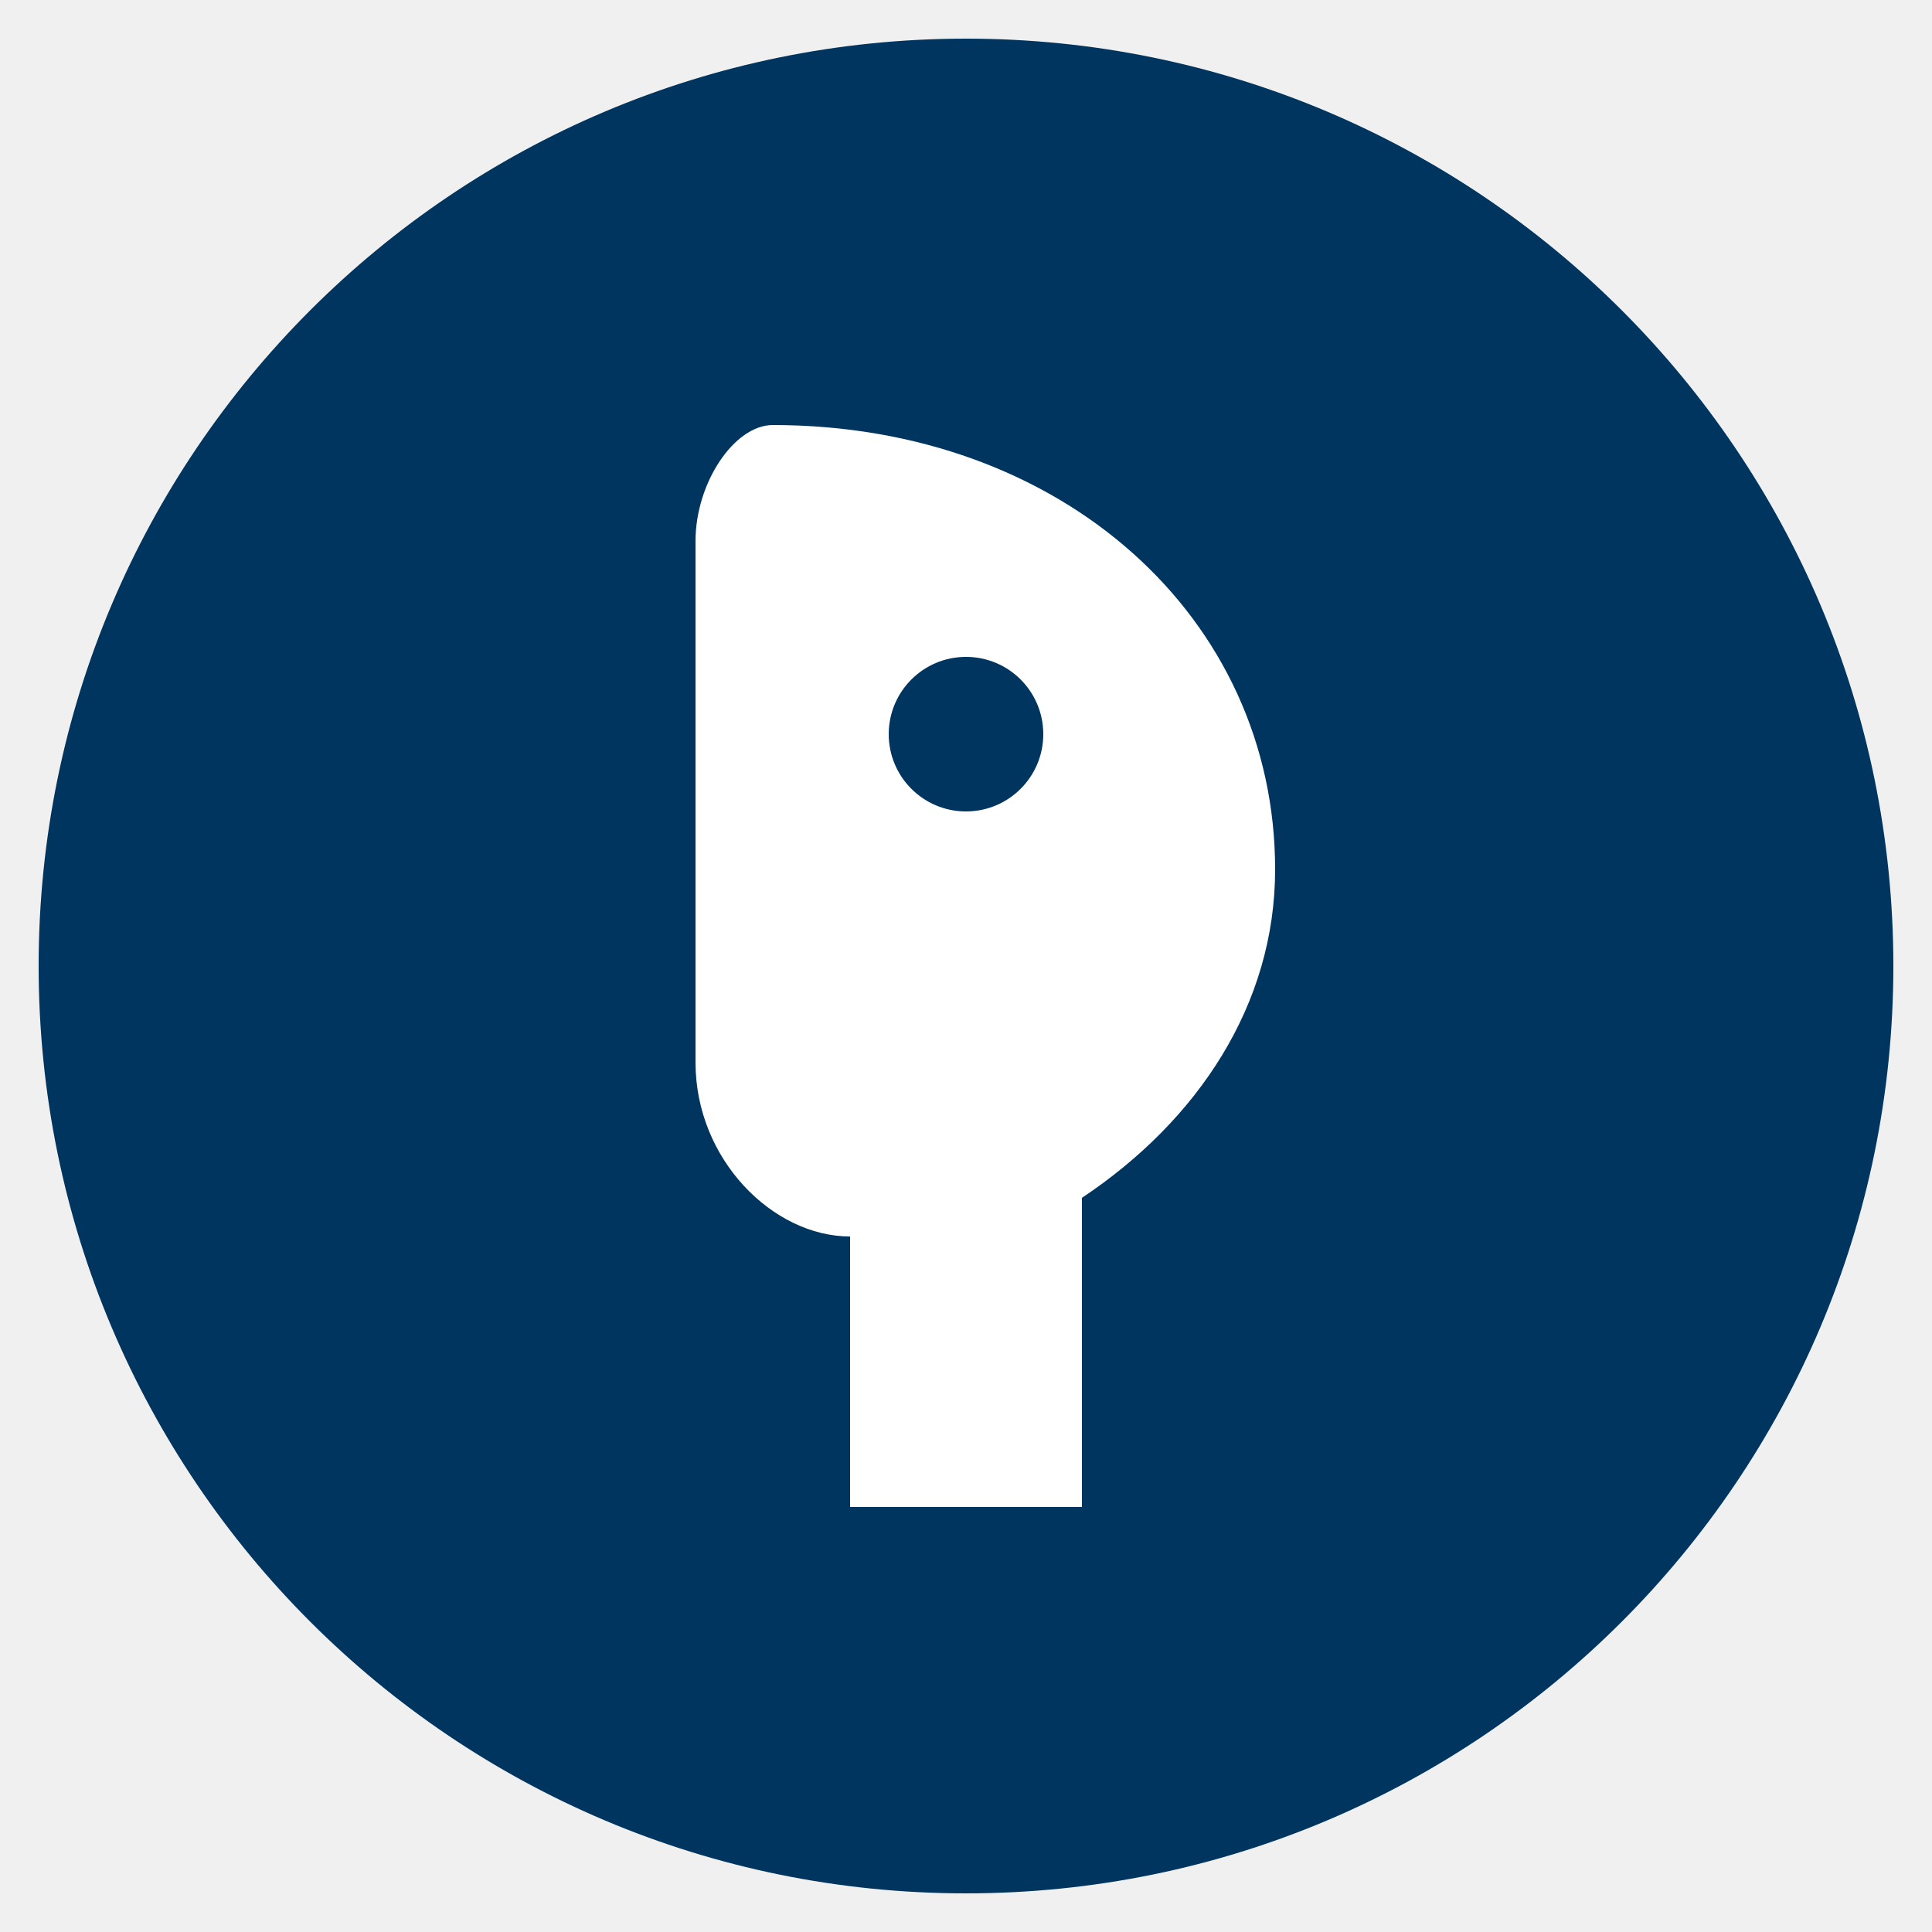
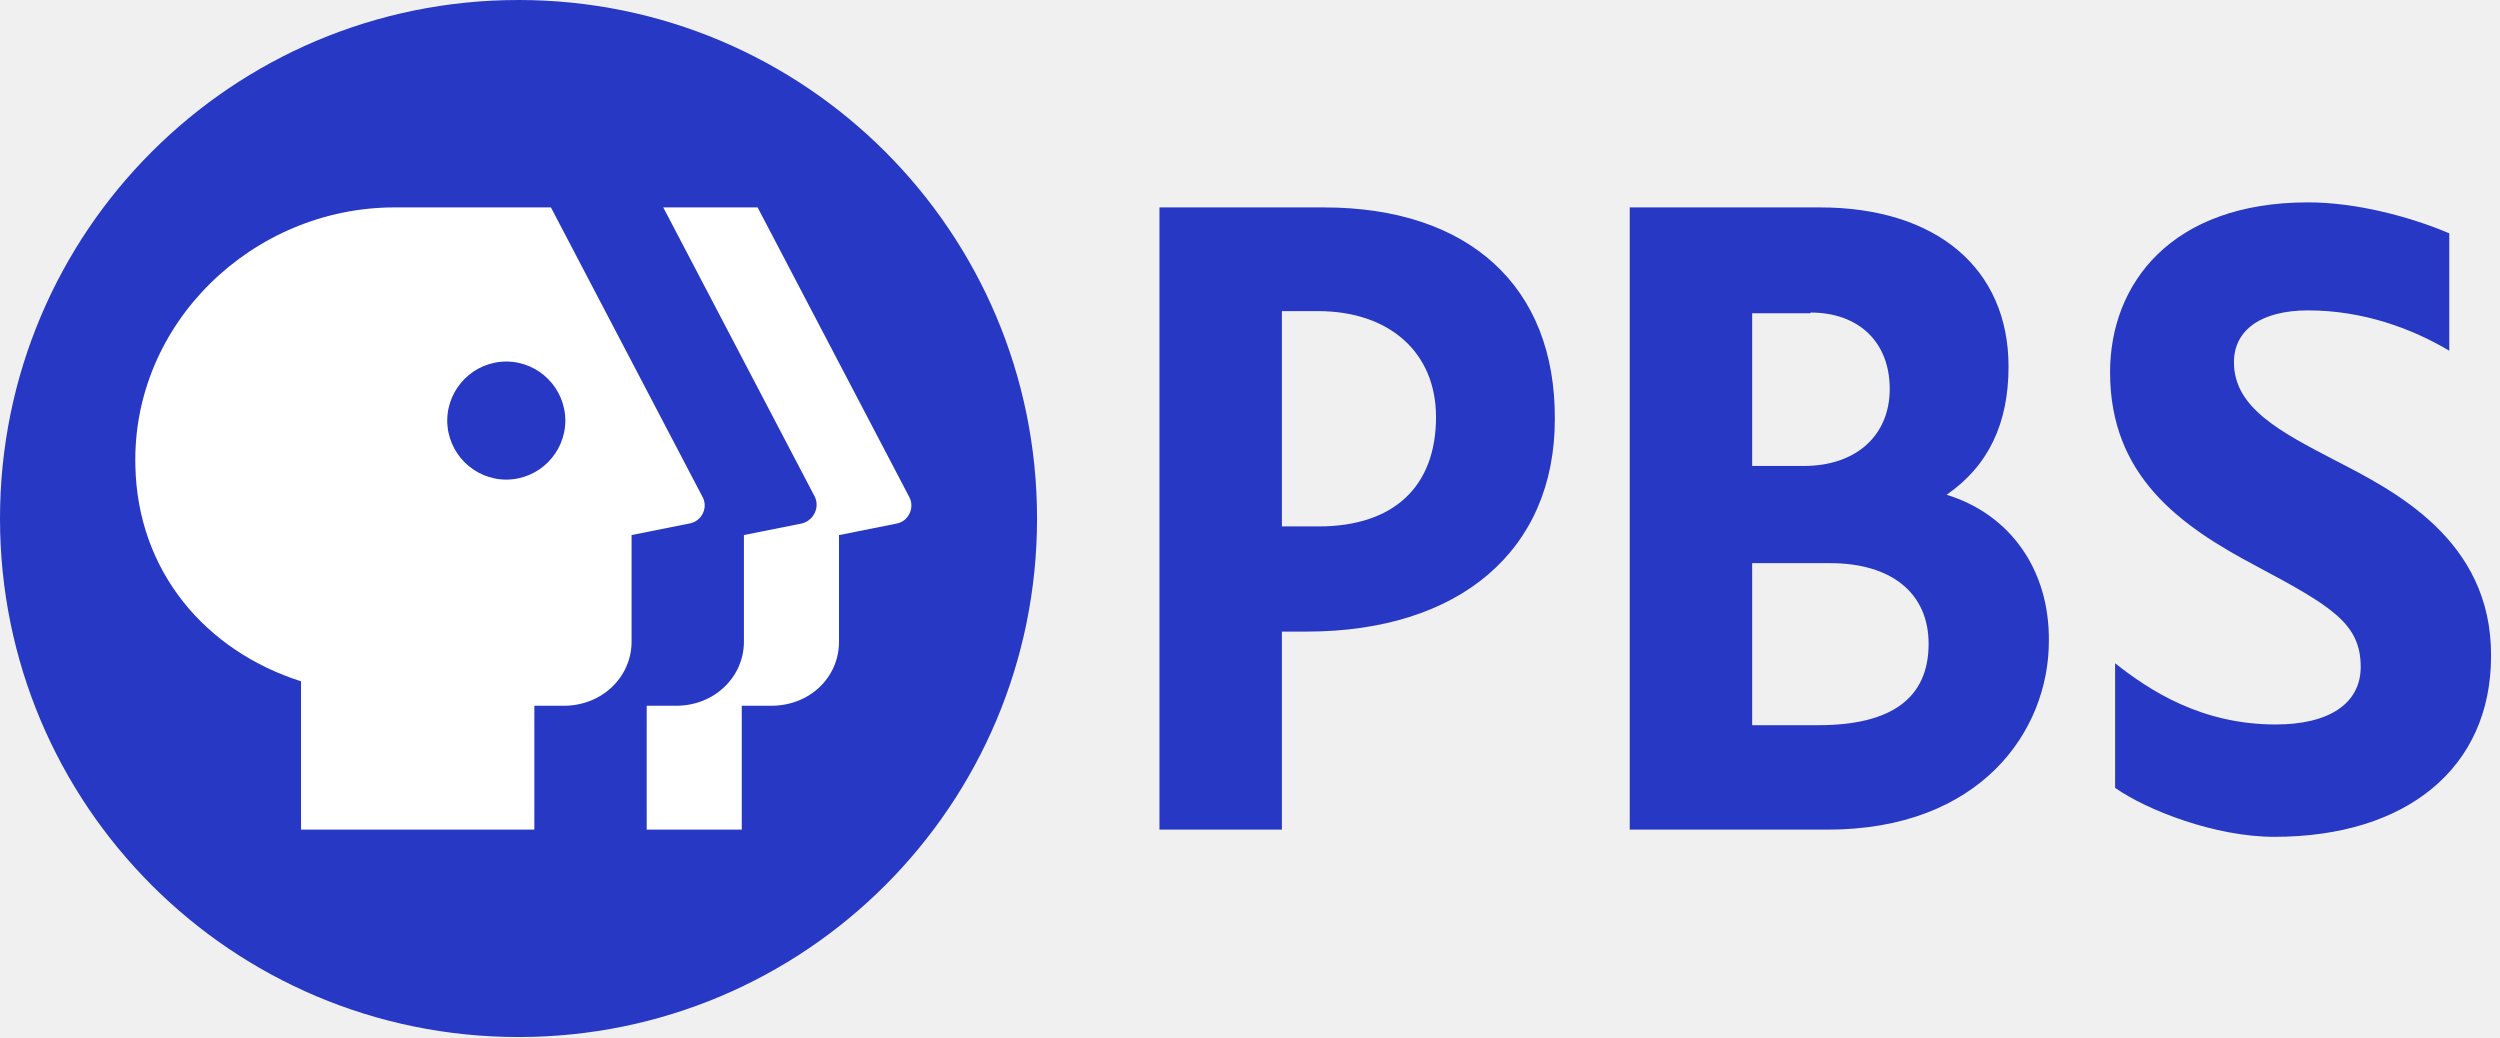
- <svg xmlns="http://www.w3.org/2000/svg" viewBox="0 0 100 100" width="100%" height="100%">
-   <circle cx="50" cy="50" r="48" fill="#00355F" />
-   <path d="M 40 22 C 55 22 66 32 66 45 C 66 52 62 58 56 62 L 56 78 L 44 78 L 44 64 C 40 64 36 60 36 55 L 36 28 C 36 25 38 22 40 22 Z" fill="#FFFFFF" />
-   <circle cx="50" cy="38" r="4" fill="#00355F" />
+ <svg xmlns="http://www.w3.org/2000/svg" width="1215" height="504" viewBox="0 0 135 56">
+   <path fill="#2638C4" d="M126.155 24.889c-3.072-1.595-5.522-2.878-5.522-5.328 0-1.75 1.478-2.8 4.006-2.8 2.955 0 5.6.972 7.622 2.178V12.6c-2.1-.894-5.017-1.672-7.622-1.672-7.389 0-10.695 4.394-10.695 9.177 0 5.6 3.773 8.284 7.895 10.462 4.083 2.177 5.639 3.11 5.639 5.444 0 1.983-1.711 3.111-4.589 3.111-4.006 0-6.806-1.828-8.672-3.305v6.727c1.711 1.206 5.405 2.645 8.594 2.645 7.156 0 11.706-3.733 11.706-9.761.038-6.3-5.289-8.945-8.362-10.54zM71.478 11.2h-8.867v33.6h6.611V34.106h1.323c8.283 0 13.416-4.395 13.416-11.473.04-7.155-4.627-11.433-12.483-11.433m-2.256 5.6h1.945c3.889 0 6.378 2.255 6.378 5.717 0 3.772-2.295 5.91-6.34 5.91h-1.983zm35.895 9.917c2.256-1.556 3.344-3.85 3.344-6.923 0-5.289-3.888-8.594-10.189-8.594H88.006v33.6H98.7c8.206 0 11.939-5.289 11.939-10.189.039-3.85-2.1-6.844-5.522-7.894m-7.35-9.84c2.606 0 4.278 1.595 4.278 4.123s-1.828 4.161-4.628 4.161h-2.8v-8.244h3.15zM94.617 39.2v-8.79h4.2c3.344 0 5.328 1.633 5.328 4.356 0 2.916-1.984 4.394-5.95 4.394h-3.578v.039zM56 28c0 15.478-12.522 28-28 28S0 43.478 0 28 12.522 0 28 0s28 12.522 28 28" />
+   <path fill="#fff" d="m48.416 28.272-3.11.622v5.756c0 1.944-1.595 3.461-3.656 3.461h-1.595V44.8h-5.133v-6.689h1.594c2.061 0 3.656-1.555 3.656-3.461v-5.756l3.111-.622c.661-.155 1.011-.894.7-1.478L35.816 11.2h5.095l8.166 15.594c.35.584 0 1.361-.66 1.478zM37.916 26.794 29.75 11.2h-8.44c-7.66 0-14.194 6.261-14 13.961.118 5.717 3.812 9.995 8.945 11.628V44.8h12.6v-6.689h1.595c2.06 0 3.655-1.555 3.655-3.461v-5.756l3.111-.622c.7-.116 1.05-.894.7-1.478M27.34 25.9a3.203 3.203 0 0 1-3.19-3.189 3.203 3.203 0 0 1 3.19-3.189 3.203 3.203 0 0 1 3.189 3.19 3.203 3.203 0 0 1-3.19 3.188z" />
</svg>
